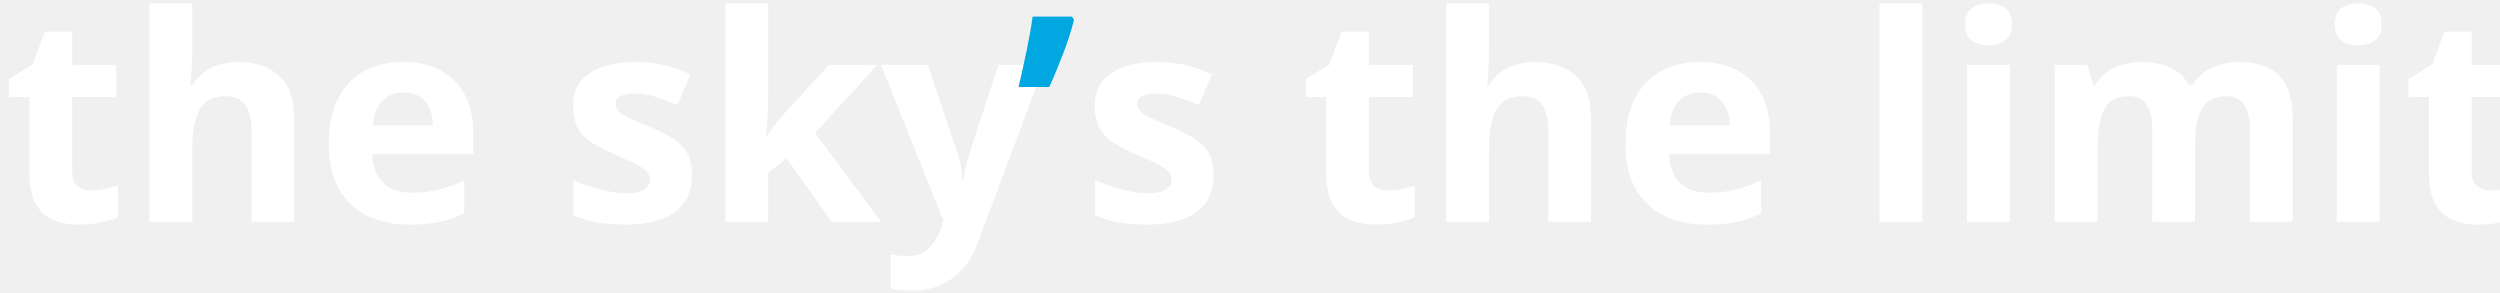
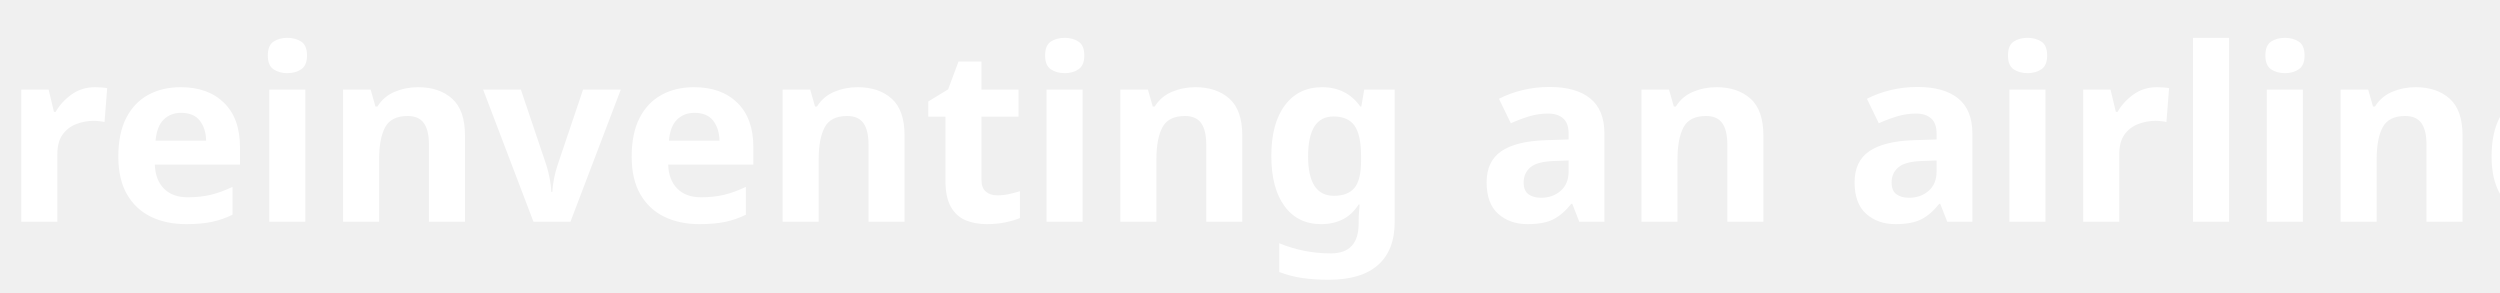
- <svg xmlns="http://www.w3.org/2000/svg" version="1.1" id="Layer_1" x="0px" y="0px" viewBox="0 0 1544.9 180.5" style="enable-background:new 0 0 1544.9 180.5;" xml:space="preserve">
+ <svg xmlns="http://www.w3.org/2000/svg" id="Layer_1" x="0px" y="0px" style="enable-background:new 0 0 1544.9 180.5" version="1.1" viewBox="0 0 1544.9 180.5" xml:space="preserve">
  <style type="text/css">
- 	.hero{font-family:'Eurostile LT', sans-serif;font-size:177.498px;fill:#ffffff;font-weight:600;} 
- 	.detail{font-family:'Eurostile LT', sans-serif;font-size:177.498px;fill:#00A7E1;font-weight:600;} 
- </style>
+         .hero{font-family:'Eurostile LT', sans-serif;font-size: 149.498px;fill:#ffffff;font-weight:600;}
+     </style>
  <text transform="matrix(1 0 0 1 1.501 137.0068)">
-     <tspan x="0" y="0" class="hero">the sky</tspan>
-     <tspan x="625.8" y="0" class="detail">’</tspan>
-     <tspan x="667" y="0" class="hero">s the limit</tspan>
+     <tspan x="0" y="0" class="hero">reinventing an airline</tspan>
  </text>
</svg>
